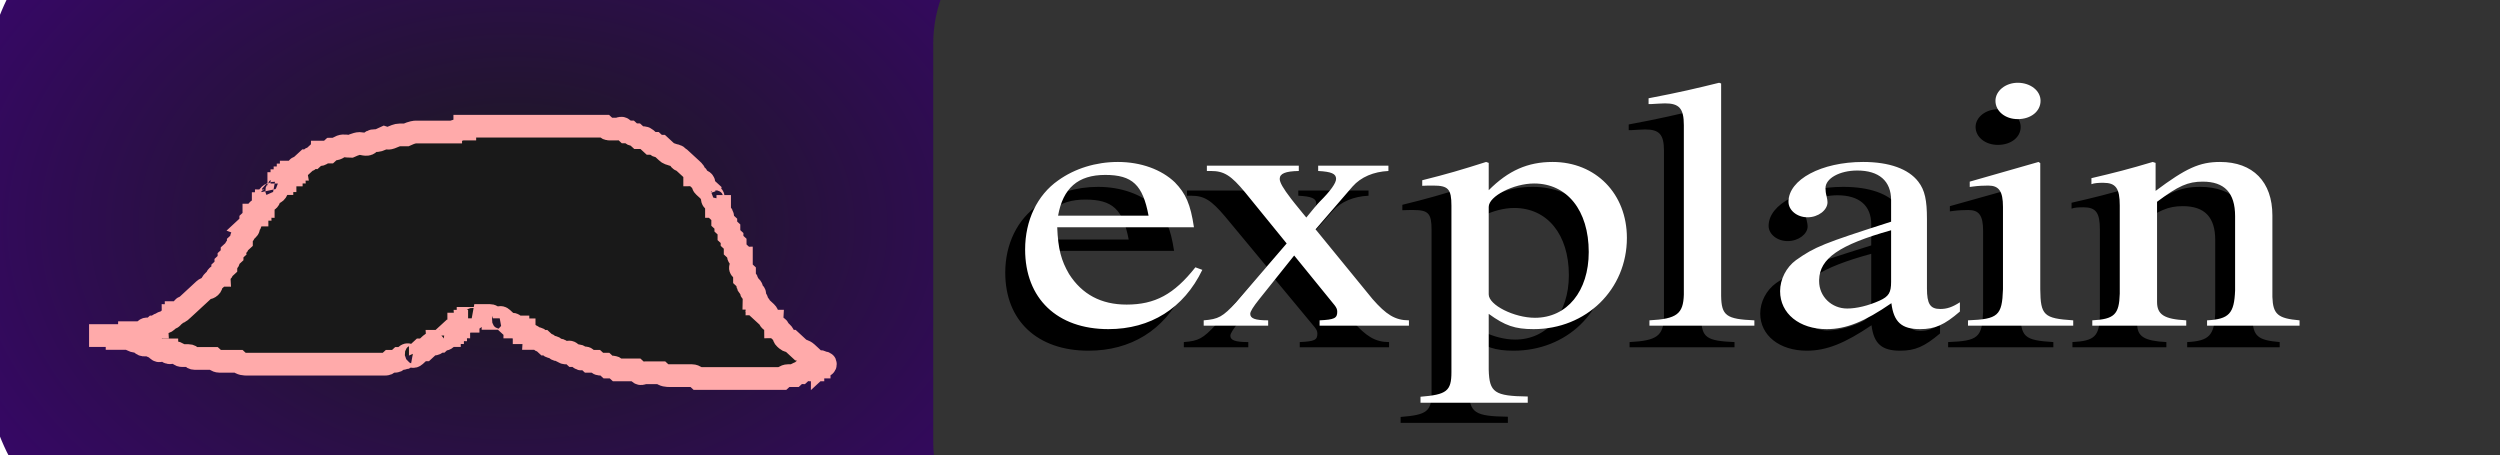
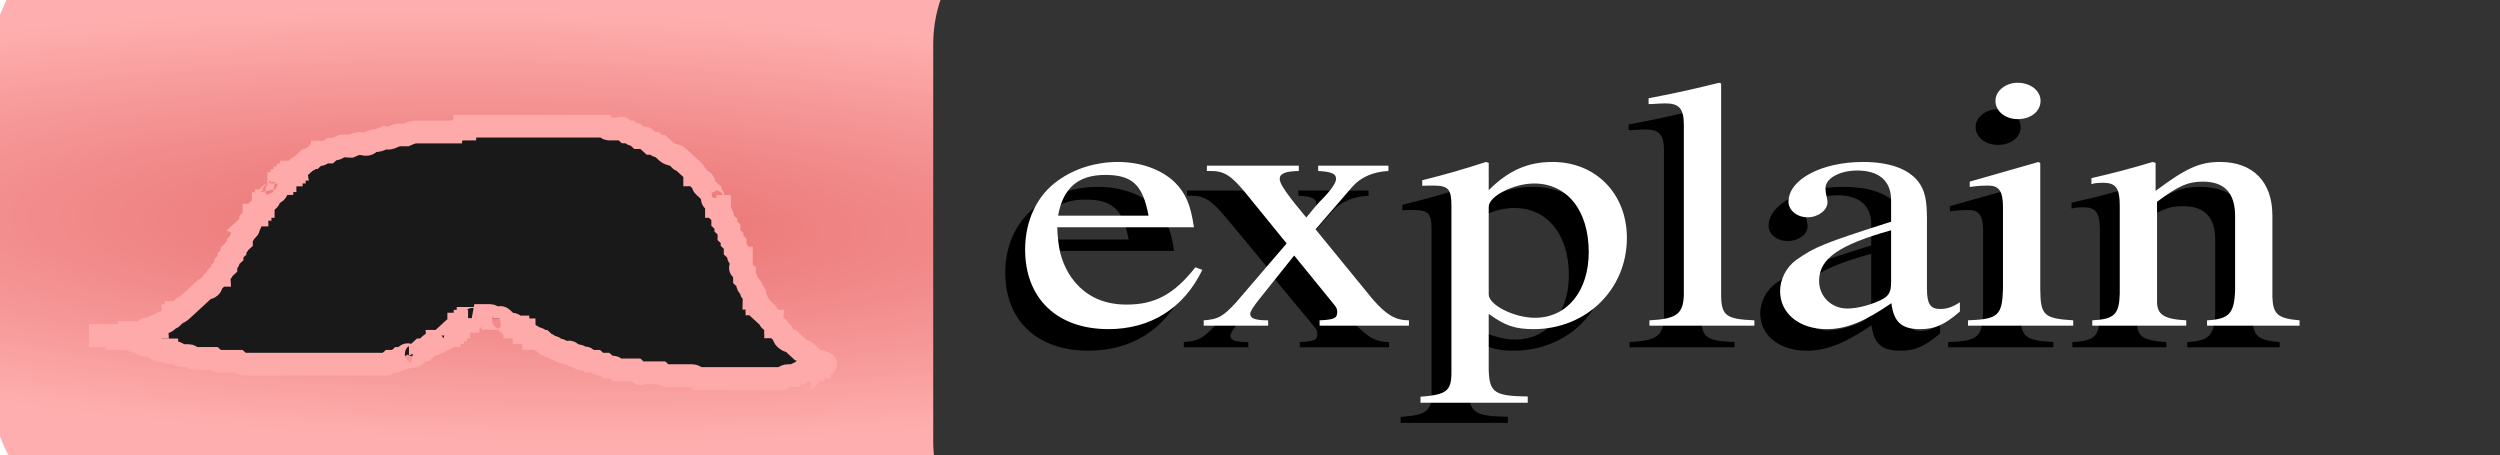
<svg xmlns="http://www.w3.org/2000/svg" width="110" height="20">
  <defs>
-     <filter height="20" width="111" y="0" x="0" filterUnits="userSpaceOnUse" id="a" />
-     <linearGradient y2="1" x2="0.5" y1="0" x1="0.5" id="c">
-       <stop stop-opacity="0.1" stop-color="#BBB" offset="0" />
-       <stop stop-opacity="0.1" offset="1" />
+     <filter id="a" filterUnits="userSpaceOnUse" x="0" y="0" width="111" height="20" />
+     <linearGradient id="c" x1="0.5" y1="0" x2="0.5" y2="1">
+       <stop offset="0" stop-color="#BBB" stop-opacity="0.1" />
+       <stop offset="1" stop-opacity="0.1" />
    </linearGradient>
-     <linearGradient y2="0.295" x2="0.629" y1="0" x1="0" id="svg_42">
-       <stop offset="0" stop-color="#ffffff" />
-       <stop offset="1" stop-color="#000000" />
+     <linearGradient id="svg_42" x1="0" y1="0" x2="0.629" y2="0.295">
+       <stop stop-color="#ffffff" offset="0" />
+       <stop stop-color="#000000" offset="1" />
    </linearGradient>
-     <radialGradient r="1.623" cy="0.5" cx="0.5" spreadMethod="pad" id="svg_56">
-       <stop offset="0" stop-opacity="0.996" stop-color="#191919" />
-       <stop offset="1" stop-opacity="0.996" stop-color="#3f007f" />
+     <radialGradient id="svg_56" spreadMethod="pad" cx="0.5" cy="0.5" r="1.623">
+       <stop stop-color="#191919" stop-opacity="0.996" offset="0" />
+       <stop stop-color="#3f007f" stop-opacity="0.996" offset="1" />
    </radialGradient>
-     <radialGradient r="0.761" spreadMethod="pad" id="svg_57">
-       <stop offset="0" stop-opacity="0.996" stop-color="#191919" />
-       <stop offset="1" stop-opacity="0.996" stop-color="#3f007f" />
+     <radialGradient cy="0.5" cx="0.5" gradientTransform="rotate(1.862069,0.5,0.5) translate(0,0.3482759) scale(1,0.3034483)" r="0.949" spreadMethod="pad" id="svg_14">
+       <stop offset="0" stop-color="#e86868" />
+       <stop offset="1" stop-opacity="0.996" stop-color="#ffaaaa" />
    </radialGradient>
  </defs>
-   <mask id="b" height="20" width="111" y="0" x="0" maskUnits="userSpaceOnUse">
-     <path id="svg_1" d="m3,0l104,0c1.66,0 3,1.34 3,3l0,14c0,1.66 -1.34,3 -3,3l-104,0c-1.66,0 -3,-1.34 -3,-3l0,-14c0,-1.66 1.34,-3 3,-3z" filter="url(#a)" fill="#FFF" />
+   <mask maskUnits="userSpaceOnUse" x="0" y="0" width="111" height="20" id="b">
+     <path fill="#FFF" filter="url(#a)" d="m3,0l104,0c1.66,0 3,1.34 3,3l0,14c0,1.66 -1.34,3 -3,3l-104,0c-1.66,0 -3,-1.34 -3,-3l0,-14c0,-1.66 1.34,-3 3,-3z" id="svg_1" />
  </mask>
  <g>
-     <rect fill="none" id="canvas_background" height="21" width="152" y="-1" x="-1" />
+     <rect x="-1" y="-1" width="112" height="22" id="canvas_background" fill="none" />
  </g>
  <g>
-     <rect rx="11" id="svg_53" height="32.75" width="47.624" y="-6.444" x="-1.25" stroke-width="null" stroke="#ffffff" fill="url(#svg_57)" />
-     <rect rx="6" id="svg_41" height="29.5" width="70.125" y="-4.069" x="41.062" stroke-opacity="null" stroke-width="null" stroke="null" fill="#333333" />
-     <g id="svg_2" mask="url(#b)">
-       <path id="svg_3" d="m21.5,-22.25l34,0l0,20l-34,0l0,-20z" fill="#CCA6C4" />
-       <path id="svg_4" d="m55.5,-22.25l77,0l0,20l-77,0l0,-20z" fill="#494368" />
-       <path id="svg_5" d="m21.5,-22.25l111,0l0,20l-111,0l0,-20z" fill="url(#c)" />
+     <rect fill-opacity="0.95" fill="url(#svg_14)" stroke="#ffffff" stroke-width="null" x="-1.25" y="-6.444" width="47.624" height="32.75" id="svg_53" rx="11" />
+     <rect fill="#333333" stroke="null" stroke-width="null" stroke-opacity="null" x="41.062" y="-4.069" width="70.125" height="29.5" id="svg_41" rx="6" />
+     <g mask="url(#b)" id="svg_2">
+       <path fill="#CCA6C4" d="m21.5,-22.25l34,0l0,20l-34,0l0,-20z" id="svg_3" />
+       <path fill="#494368" d="m55.5,-22.25l77,0l0,20l-77,0l0,-20z" id="svg_4" />
+       <path fill="url(#c)" d="m21.5,-22.25l111,0l0,20l-111,0l0,-20z" id="svg_5" />
    </g>
-     <path d="m20.33,5.809c-0.137,0 -0.137,0 -0.273,0c-0.137,0 -0.137,0 -0.273,0c-0.273,0 -0.41,0 -0.546,0c-0.137,0 -0.273,0 -0.41,0c-0.137,0 -0.41,0 -0.546,0c0,0 -0.137,0 -0.41,0.126c0,0 -0.137,0 -0.273,0c-0.137,0 -0.231,0.058 -0.41,0.126c-0.126,0.048 -0.273,0 -0.273,0c-0.273,0.126 -0.273,0.126 -0.41,0.126c-0.137,0 -0.177,0.037 -0.273,0.126c-0.097,0.089 -0.273,0 -0.41,0c-0.137,0 -0.41,0.126 -0.41,0.126c-0.137,0 -0.284,-0.048 -0.41,0c-0.178,0.068 -0.137,0.126 -0.41,0.126c0,0 -0.137,0.126 -0.137,0.126c-0.137,0 -0.273,0 -0.273,0c0,0.126 -0.137,0.126 -0.273,0.126c0,0 -0.137,0.126 -0.137,0.126c-0.137,0 -0.137,0.126 -0.273,0.126c0,0 -0.137,0.126 -0.137,0.126c0,0 -0.04,0.037 -0.137,0.126c-0.097,0.089 -0.137,0 -0.137,0.126c0,0 -0.137,0 -0.137,0.126c0,0 0,0 -0.137,0c0,0 0,0.126 0,0.126c-0.137,0 -0.137,0 -0.137,0c0,0.126 0,0.126 -0.137,0.126c0,0 0,0.126 0,0.126c-0.137,0 -0.137,0 -0.137,0c0,0.126 0,0.126 0,0.126c-0.137,0 -0.137,0 -0.137,0c0,0.126 0,0.126 0,0.126c0,0.126 -0.137,0.126 -0.137,0.126c0,0 0.097,0.037 0,0.126c-0.097,0.089 -0.137,0 -0.137,0c0,0.126 -0.04,0.037 -0.137,0.126c-0.097,0.089 0,0.126 0,0.126c0,0 0,0.126 -0.137,0.126c0,0 0,0 0,0c0,0.126 -0.137,0.126 -0.137,0.126c0,0.126 0,0.126 0,0.126c-0.137,0 -0.137,0.126 -0.137,0.126c0,0 -0.137,0 -0.137,0.126c0,0 0,0 0,0.126c0,0 -0.137,0 -0.137,0c0,0.126 0,0.126 -0.137,0.253c0,0 0,0 0,0c0,0.126 0,0.126 -0.137,0.253c0,0 0.097,0.037 0,0.126c-0.097,0.089 -0.137,0.126 -0.137,0.126c0,0.126 -0.137,0.126 -0.137,0.253c0,0 0,0.126 0,0.126c0,0 -0.137,0.126 -0.137,0.126c0,0.126 -0.137,0.126 -0.137,0.253c0,0 0,0 -0.137,0.126c0,0 0,0.126 0,0.126c-0.137,0.126 -0.137,0.126 -0.137,0.126c0,0.126 0,0.126 -0.137,0.253c0,0 0,0.126 0,0.126c-0.137,0.126 -0.137,0.126 -0.137,0.126c0,0.126 -0.137,0.126 -0.137,0.253c0,0 -0.137,0 -0.137,0.126c0,0 -0.137,0.126 -0.137,0.126c-0.137,0.126 -0.04,0.163 -0.137,0.253c-0.097,0.089 -0.177,0.037 -0.273,0.126c-0.097,0.089 -0.137,0.126 -0.273,0.253c0,0 -0.137,0.126 -0.137,0.126c-0.137,0.126 -0.137,0.126 -0.273,0.253c0,0 -0.137,0.126 -0.137,0.126c-0.137,0 -0.137,0.126 -0.137,0.126c-0.137,0.126 -0.137,0.126 -0.273,0.126c0,0 0,0.126 -0.137,0.126c0,0 0,0.126 -0.137,0.126c0,0 -0.04,0.037 -0.137,0.126c-0.097,0.089 -0.137,0 -0.273,0.126c0,0 -0.137,0 -0.137,0.126c0,0 -0.137,0 -0.137,0c0,0 -0.137,0.126 -0.137,0.126c-0.137,0 -0.177,-0.089 -0.273,0c-0.097,0.089 0,0.126 -0.137,0.126c0,0 -0.137,0 -0.137,0c-0.137,0 -0.137,0 -0.137,0c-0.137,0 -0.273,0 -0.273,0c0,0.126 -0.137,0.126 -0.137,0.126c-0.137,0 -0.273,0 -0.273,0c-0.137,0 -0.137,0 -0.273,0c0,0 -0.137,0 -0.137,0c0,0 -0.137,0 -0.137,0c0,0 -0.137,0 -0.137,0c0,0 0,0 -0.137,0c0,0 0,0 -0.137,0c0,0 0,0 0,0c-0.137,0 -0.137,0 -0.137,0c0,0 -0.137,0 -0.137,0c0,0 0,0 -0.137,0c0,0 0,0 0.137,0c0,0 0,0 0,0c0.137,0 0.137,0 0.137,0c0,0 0.137,0 0.137,0c0,0 0,0 0.137,0c0,0 0,0 0,0c0.137,0 0.137,0 0.137,0c0.137,0 0.137,0 0.137,0c0,0 0.137,0 0.137,0c0,0 0,0 0.137,0c0,0 0,0 0.137,0c0,0 0,0.126 0,0.126c0.137,0 0.137,0 0.137,0c0,0 0.137,0 0.137,0c0,0 0.137,0 0.137,0c0,0 0.137,0 0.137,0c0.137,0.126 0.273,0.126 0.273,0.126c0.137,0 0.177,0.037 0.273,0.126c0.097,0.089 0.273,0 0.273,0c0.137,0.126 0.273,0.126 0.273,0.126c0,0 0.04,0.037 0.137,0.126c0.097,0.089 0.137,0 0.273,0c0,0 0.137,0 0.137,0c0,0.126 0.137,0.126 0.137,0.126c0.137,0 0.147,-0.048 0.273,0c0.178,0.068 0.137,0.126 0.273,0.126c0,0 0.137,0 0.273,0c0.137,0 0.137,0.126 0.273,0.126c0.137,0 0.137,0 0.273,0c0.137,0 0.137,0 0.273,0c0.137,0 0.137,0 0.273,0c0,0 0.137,0.126 0.273,0.126c0.137,0 0.137,0 0.273,0c0.137,0 0.273,0 0.273,0c0.137,0 0.273,0 0.273,0c0.137,0.126 0.273,0.126 0.41,0.126c0.137,0 0.137,0 0.273,0c0.137,0 0.273,0 0.41,0c0,0 0.273,0 0.41,0c0.137,0 0.273,0 0.41,0c0.137,0 0.137,0 0.41,0c0.137,0 0.137,0 0.41,0c0,0 0.137,0 0.273,0c0.137,0 0.137,0 0.273,0c0,0 0.137,0 0.273,0c0,0 0,0 0.137,0c0.137,0 0.137,0 0.273,0c0,0 0.137,0 0.273,0c0,0 0.137,0 0.273,0c0,0 0.137,0 0.273,0c0.137,0 0.137,0 0.41,0c0,0 0.137,0 0.273,0c0.137,0 0.137,0 0.273,0c0,0 0.137,0 0.137,0c0,0 0.137,0 0.137,0c0.137,0 0.137,0 0.273,0c0,0 0.137,0 0.137,0c0.137,0 0.137,0 0.273,-0.126c0,0 0.137,0 0.137,0c0.137,0 0.137,0 0.273,-0.126c0,0 0.137,0 0.137,0c0.137,0 0.04,-0.037 0.137,-0.126c0.097,-0.089 0.137,0 0.137,0c0.137,0 0.177,0.089 0.273,0c0.097,-0.089 0,-0.126 0,-0.126c0.137,0 0.137,0 0.137,0c0.137,-0.126 0.137,-0.126 0.137,-0.126c0,0 0.137,0 0.137,0c0.137,-0.126 0.137,-0.126 0.137,-0.126c0,0 0.04,-0.037 0.137,-0.126c0.097,-0.089 0.137,0 0.137,0c0,0 0.137,0 0.137,-0.126c0,0 0.137,0 0.137,0c0,0 0,0 0,0c0.137,-0.126 0.137,-0.126 0.137,-0.126c0,0 0.04,0.089 0.137,0c0.097,-0.089 0,-0.126 0,-0.126c0.137,0 0.137,0 0.137,0c0,0 0,-0.126 0.137,-0.126c0,0 0,0 0,0c0,-0.126 0.137,-0.126 0.137,-0.126c0,0 0,0 0,0c0,0 0,-0.126 0.137,-0.126c0,0 0,0 0,0c0,0 0,-0.126 0,-0.126c0.137,0 0.137,0 0.137,0c0,0 0.137,0 0.137,-0.126c0,0 0,0 0.137,0c0,0 0,-0.126 0,-0.126c0,0 0,0 0.137,0c0,0 0,0 0,0c0,0 0.04,0.089 0.137,0c0.097,-0.089 0,-0.126 0,-0.126c0,0 0.137,0 0.137,0c0,0 0,0 0.137,0c0,0 0,0 0,0c0.137,0 0.137,0 0.137,0c0,0 0.137,0 0.137,0c0,0 0,0 0.137,0c0,0 0,0 0,0c0.137,0 0.137,0.126 0.137,0.126c0,0 0.137,0 0.137,0c0,0 0,0 0.137,0c0,0 0.04,-0.089 0.137,0c0.097,0.089 0,0.126 0,0.126c0.137,0 0.137,0 0.137,0c0,0 0.137,0.126 0.137,0.126c0,0 0.137,0 0.137,0c0,0 0,0 0,0c0.137,0 0.137,0.126 0.137,0.126c0,0 0.137,0 0.137,0c0,0 0,0 0,0c0,0.126 0.137,0.126 0.137,0.126c0,0 0,0 0.137,0c0,0 0,0 0,0.126c0,0 0,0 0.137,0c0,0 0,0 0,0c0,0 0.137,0.126 0.137,0.126c0,0 0.137,0 0.137,0.126c0,0 0.137,0 0.137,0c0.137,0 0.137,0.126 0.273,0.126c0,0 0.137,0.126 0.137,0.126c0.137,0 0.137,0.126 0.273,0.126c0.137,0 0.137,0.126 0.273,0.126c0.137,0 0.095,0.058 0.273,0.126c0.126,0.048 0.177,-0.089 0.273,0c0.097,0.089 0.137,0.126 0.137,0.126c0,0 0.137,0 0.137,0c0.137,0 0.04,0.037 0.137,0.126c0.097,0.089 0.177,-0.089 0.273,0c0.097,0.089 0.137,0.126 0.137,0.126c0.137,0 0.273,0 0.273,0c0.137,0.126 0.137,0.126 0.273,0.126c0,0 0.137,0 0.137,0c0.137,0.126 0.137,0.126 0.137,0.126c0.137,0 0.137,0 0.137,0c0.137,0 0.137,0 0.273,0.126c0,0 0.137,0 0.137,0c0.137,0 0.137,0 0.273,0c0.137,0 0.137,0 0.137,0c0.137,0 0.137,0 0.273,0c0,0 0.04,0.037 0.137,0.126c0.097,0.089 0.137,0 0.273,0c0,0 0.137,0 0.137,0c0.137,0 0.137,0 0.273,0c0.137,0 0.273,0 0.273,0c0.137,0.126 0.273,0.126 0.41,0.126c0.273,0 0.41,0 0.546,0c0.137,0 0.273,0 0.41,0c0.137,0 0.273,0.126 0.273,0.126c0.137,0 0.273,0 0.41,0c0,0 0.137,0 0.273,0c0,0 0.137,0 0.273,0c0.137,0 0.137,0 0.273,0c0.137,0 0.137,0 0.273,0c0.137,0 0.273,0 0.41,0c0,0 0.137,0 0.273,0c0.137,0 0.273,0 0.273,0c0.137,0 0.273,0 0.273,0c0.137,0 0.137,0 0.273,0c0.137,0 0.137,0 0.273,0c0,0 0,0 0.137,0c0.137,0 0.137,0 0.273,0c0,0 0.137,-0.126 0.273,-0.126c0,0 0.137,0 0.273,0c0,0 0.137,-0.126 0.273,-0.126c0,0 0.04,-0.037 0.137,-0.126c0.097,-0.089 0.137,0 0.273,0c0,0 0.137,0 0.137,0c0,0 0,-0.126 0.137,-0.126c0,0 0,0 0.137,0c0,0 0,-0.126 0,-0.126c0.137,0 0.137,0 0.137,0c0,0 0.137,0.126 0.137,0c0,-0.126 -0.137,0 -0.137,0c0,0 0,-0.126 -0.137,-0.126c0,0 -0.04,0.089 -0.137,0c-0.097,-0.089 -0.137,-0.126 -0.273,-0.253c0,0 -0.04,-0.037 -0.137,-0.126c-0.097,-0.089 -0.273,-0.126 -0.273,-0.126c-0.137,-0.126 -0.177,-0.163 -0.273,-0.253c-0.097,-0.089 -0.137,-0.126 -0.137,-0.126c-0.137,0 -0.177,-0.037 -0.273,-0.126c-0.097,-0.089 0,-0.126 -0.137,-0.253c0,0 -0.137,-0.126 -0.137,-0.126c0,-0.126 -0.137,-0.126 -0.137,-0.126c0,-0.126 -0.137,-0.126 -0.137,-0.253c0,0 -0.137,0 -0.137,-0.126c0,0 0,0 -0.137,-0.126c0,0 0.097,-0.037 0,-0.126c-0.097,-0.089 -0.137,-0.126 -0.137,-0.126c-0.137,0 -0.137,-0.126 -0.137,-0.126c0,0 0,-0.126 -0.137,-0.126c0,0 0,-0.126 0,-0.126c0,-0.126 -0.137,-0.126 -0.137,-0.126c0,-0.126 0.097,-0.163 0,-0.253c-0.097,-0.089 -0.137,0 -0.137,-0.126c0,0 0.097,-0.037 0,-0.126c-0.097,-0.089 -0.137,0 -0.137,-0.126c0,-0.126 0,-0.126 -0.137,-0.253c0,0 0,-0.126 0,-0.253c0,0 -0.04,-0.037 -0.137,-0.126c-0.097,-0.089 0,-0.126 0,-0.126c0,0 0,-0.126 0,-0.126c0,-0.126 0,-0.126 0,-0.253c0,0 -0.137,0 -0.137,-0.126c0,0 0,0 0,0c0,-0.126 0,-0.126 0,-0.126c-0.137,-0.126 -0.137,-0.126 -0.137,-0.126c0,-0.126 0,-0.126 0,-0.126c0,0 0,-0.126 0,-0.126c0,0 0,0 0,0c-0.137,-0.126 -0.137,-0.126 -0.137,-0.126c0,-0.126 0,-0.126 0,-0.126c0,0 -0.137,-0.126 -0.137,-0.126c0,0 0,-0.126 0,-0.126c0,0 0,0 0,-0.126c0,0 -0.137,-0.126 -0.137,-0.126c0,0 0,0 0,-0.126c0,0 -0.137,-0.126 -0.137,-0.126c0,-0.126 0,-0.126 0,-0.126c0,-0.126 0,-0.126 -0.137,-0.253c0,0 0,-0.126 0,-0.253c0,0 -0.137,0 -0.137,0c0,-0.126 0,-0.126 0,-0.253c0,0 -0.04,0.089 -0.137,0c-0.097,-0.089 0,-0.126 0,-0.126c0,-0.126 -0.137,-0.126 -0.137,-0.253c0,0 0,0 0,0c-0.137,-0.126 -0.137,-0.126 -0.137,-0.126c0,0 -0.04,-0.037 -0.137,-0.126c-0.097,-0.089 0,-0.126 0,-0.126c0,-0.126 -0.137,-0.126 -0.137,-0.126c0,0 -0.137,-0.126 -0.137,-0.126c0,0 0,0 0,0c0,-0.126 -0.137,-0.126 -0.137,-0.126c0,-0.126 0,-0.126 -0.137,-0.253c0,0 0,0 -0.137,-0.126c0,0 0,0 -0.137,-0.126c0,0 -0.137,-0.126 -0.137,-0.126c-0.137,0 -0.137,-0.126 -0.137,-0.126c-0.137,-0.126 -0.147,-0.078 -0.273,-0.126c-0.178,-0.068 -0.177,-0.037 -0.273,-0.126c-0.097,-0.089 -0.04,-0.037 -0.137,-0.126c-0.097,-0.089 -0.137,-0.126 -0.137,-0.126c-0.137,0 -0.137,0 -0.273,-0.126c0,0 -0.137,0 -0.137,0c-0.137,-0.126 -0.137,-0.126 -0.137,-0.126c-0.137,-0.126 -0.137,-0.126 -0.273,-0.126c0,0 -0.137,0 -0.137,0c-0.137,-0.126 -0.137,-0.126 -0.137,-0.126c-0.137,0 -0.137,0 -0.273,-0.126c0,0 -0.137,0 -0.137,0c0,0 -0.04,-0.037 -0.137,-0.126c-0.097,-0.089 -0.137,0 -0.273,0c0,0 -0.137,0 -0.137,0c-0.137,0 -0.137,0 -0.137,0c-0.137,0 -0.137,0 -0.273,-0.126c0,0 -0.137,0 -0.137,0c-0.137,0 -0.137,0 -0.137,0c-0.137,0 -0.273,0 -0.273,0c-0.137,0 -0.137,0 -0.41,0c0,0 -0.137,0 -0.273,0c-0.137,0 -0.137,0 -0.273,0c-0.137,0 -0.273,0 -0.41,0c-0.137,0 -0.273,0 -0.273,0c-0.137,0 -0.273,0 -0.273,0c-0.137,0 -0.273,0 -0.273,0c-0.137,0 -0.273,0 -0.273,0c-0.137,0 -0.273,0 -0.273,0c-0.137,0 -0.273,0 -0.41,0c0,0 -0.137,0 -0.273,0c-0.137,0 -0.137,0 -0.273,0c-0.137,0 -0.273,0 -0.41,0c0,0 0,0 -0.137,0c-0.137,0 -0.137,0 -0.273,0c0,0 -0.137,0 -0.137,0c-0.137,0 -0.137,0 -0.273,0c0,0 0,0 -0.137,0c0,0 0,0 -0.137,0c0,0 0,0 -0.137,0c0,0 0,0 -0.137,0c0,0 0,0 0,0c0,0 -0.137,0 -0.137,0c0,0 0,0.126 0,0.126c-0.137,0 -0.137,0 -0.137,0l-0.41,0.126" id="svg_26" stroke-width="null" stroke="#ffaaaa" fill="#191919" />
-     <text transform="matrix(0.814019, 0, 0, 0.638969, 44.6826, 20.5623)" xml:space="preserve" text-anchor="start" font-family="Georgia, Times, 'Times New Roman', serif" font-size="24" id="svg_39" y="-8.263" x="-1.15" stroke-opacity="null" stroke-width="0" stroke="null" fill="#000000">explain</text>
-     <rect id="svg_43" height="0" width="3" y="18.056" x="67.438" fill-opacity="0.62" stroke-opacity="null" stroke-width="null" stroke="null" fill="url(#svg_42)" />
-     <text transform="matrix(0.814019, 0, 0, 0.652025, 44.6826, 21.0758)" xml:space="preserve" text-anchor="start" font-family="Georgia, Times, 'Times New Roman', serif" font-size="24" id="svg_47" y="-10.347" x="-0.075" stroke-opacity="null" stroke-width="0" stroke="null" fill="#ffffff">explain</text>
-     <rect id="svg_54" height="0.125" width="0" y="31.181" x="44.813" stroke-opacity="null" stroke-width="null" stroke="#ffaaaa" fill="url(#svg_56)" />
+     <path fill="#191919" stroke="#ffaaaa" stroke-width="null" id="svg_26" d="m20.33,5.809c-0.137,0 -0.137,0 -0.273,0c-0.137,0 -0.137,0 -0.273,0c-0.273,0 -0.41,0 -0.546,0c-0.137,0 -0.273,0 -0.41,0c-0.137,0 -0.41,0 -0.546,0c0,0 -0.137,0 -0.41,0.126c0,0 -0.137,0 -0.273,0c-0.137,0 -0.231,0.058 -0.41,0.126c-0.126,0.048 -0.273,0 -0.273,0c-0.273,0.126 -0.273,0.126 -0.41,0.126c-0.137,0 -0.177,0.037 -0.273,0.126c-0.097,0.089 -0.273,0 -0.41,0c-0.137,0 -0.41,0.126 -0.41,0.126c-0.137,0 -0.284,-0.048 -0.41,0c-0.178,0.068 -0.137,0.126 -0.41,0.126c0,0 -0.137,0.126 -0.137,0.126c-0.137,0 -0.273,0 -0.273,0c0,0.126 -0.137,0.126 -0.273,0.126c0,0 -0.137,0.126 -0.137,0.126c-0.137,0 -0.137,0.126 -0.273,0.126c0,0 -0.137,0.126 -0.137,0.126c0,0 -0.04,0.037 -0.137,0.126c-0.097,0.089 -0.137,0 -0.137,0.126c0,0 -0.137,0 -0.137,0.126c0,0 0,0 -0.137,0c0,0 0,0.126 0,0.126c-0.137,0 -0.137,0 -0.137,0c0,0.126 0,0.126 -0.137,0.126c0,0 0,0.126 0,0.126c-0.137,0 -0.137,0 -0.137,0c0,0.126 0,0.126 0,0.126c-0.137,0 -0.137,0 -0.137,0c0,0.126 0,0.126 0,0.126c0,0.126 -0.137,0.126 -0.137,0.126c0,0 0.097,0.037 0,0.126c-0.097,0.089 -0.137,0 -0.137,0c0,0.126 -0.04,0.037 -0.137,0.126c-0.097,0.089 0,0.126 0,0.126c0,0 0,0.126 -0.137,0.126c0,0 0,0 0,0c0,0.126 -0.137,0.126 -0.137,0.126c0,0.126 0,0.126 0,0.126c-0.137,0 -0.137,0.126 -0.137,0.126c0,0 -0.137,0 -0.137,0.126c0,0 0,0 0,0.126c0,0 -0.137,0 -0.137,0c0,0.126 0,0.126 -0.137,0.253c0,0 0,0 0,0c0,0.126 0,0.126 -0.137,0.253c0,0 0.097,0.037 0,0.126c-0.097,0.089 -0.137,0.126 -0.137,0.126c0,0.126 -0.137,0.126 -0.137,0.253c0,0 0,0.126 0,0.126c0,0 -0.137,0.126 -0.137,0.126c0,0.126 -0.137,0.126 -0.137,0.253c0,0 0,0 -0.137,0.126c0,0 0,0.126 0,0.126c-0.137,0.126 -0.137,0.126 -0.137,0.126c0,0.126 0,0.126 -0.137,0.253c0,0 0,0.126 0,0.126c-0.137,0.126 -0.137,0.126 -0.137,0.126c0,0.126 -0.137,0.126 -0.137,0.253c0,0 -0.137,0 -0.137,0.126c0,0 -0.137,0.126 -0.137,0.126c-0.137,0.126 -0.04,0.163 -0.137,0.253c-0.097,0.089 -0.177,0.037 -0.273,0.126c-0.097,0.089 -0.137,0.126 -0.273,0.253c0,0 -0.137,0.126 -0.137,0.126c-0.137,0.126 -0.137,0.126 -0.273,0.253c0,0 -0.137,0.126 -0.137,0.126c-0.137,0 -0.137,0.126 -0.137,0.126c-0.137,0.126 -0.137,0.126 -0.273,0.126c0,0 0,0.126 -0.137,0.126c0,0 0,0.126 -0.137,0.126c0,0 -0.04,0.037 -0.137,0.126c-0.097,0.089 -0.137,0 -0.273,0.126c0,0 -0.137,0 -0.137,0.126c0,0 -0.137,0 -0.137,0c0,0 -0.137,0.126 -0.137,0.126c-0.137,0 -0.177,-0.089 -0.273,0c-0.097,0.089 0,0.126 -0.137,0.126c0,0 -0.137,0 -0.137,0c-0.137,0 -0.137,0 -0.137,0c-0.137,0 -0.273,0 -0.273,0c0,0.126 -0.137,0.126 -0.137,0.126c-0.137,0 -0.273,0 -0.273,0c-0.137,0 -0.137,0 -0.273,0c0,0 -0.137,0 -0.137,0c0,0 -0.137,0 -0.137,0c0,0 -0.137,0 -0.137,0c0,0 0,0 -0.137,0c0,0 0,0 -0.137,0c0,0 0,0 0,0c-0.137,0 -0.137,0 -0.137,0c0,0 -0.137,0 -0.137,0c0,0 0,0 -0.137,0c0,0 0,0 0.137,0c0,0 0,0 0,0c0.137,0 0.137,0 0.137,0c0,0 0.137,0 0.137,0c0,0 0,0 0.137,0c0,0 0,0 0,0c0.137,0 0.137,0 0.137,0c0.137,0 0.137,0 0.137,0c0,0 0.137,0 0.137,0c0,0 0,0 0.137,0c0,0 0,0 0.137,0c0,0 0,0.126 0,0.126c0.137,0 0.137,0 0.137,0c0,0 0.137,0 0.137,0c0,0 0.137,0 0.137,0c0,0 0.137,0 0.137,0c0.137,0.126 0.273,0.126 0.273,0.126c0.137,0 0.177,0.037 0.273,0.126c0.097,0.089 0.273,0 0.273,0c0.137,0.126 0.273,0.126 0.273,0.126c0,0 0.04,0.037 0.137,0.126c0.097,0.089 0.137,0 0.273,0c0,0 0.137,0 0.137,0c0,0.126 0.137,0.126 0.137,0.126c0.137,0 0.147,-0.048 0.273,0c0.178,0.068 0.137,0.126 0.273,0.126c0,0 0.137,0 0.273,0c0.137,0 0.137,0.126 0.273,0.126c0.137,0 0.137,0 0.273,0c0.137,0 0.137,0 0.273,0c0.137,0 0.137,0 0.273,0c0,0 0.137,0.126 0.273,0.126c0.137,0 0.137,0 0.273,0c0.137,0 0.273,0 0.273,0c0.137,0 0.273,0 0.273,0c0.137,0.126 0.273,0.126 0.41,0.126c0.137,0 0.137,0 0.273,0c0.137,0 0.273,0 0.41,0c0,0 0.273,0 0.41,0c0.137,0 0.273,0 0.41,0c0.137,0 0.137,0 0.41,0c0.137,0 0.137,0 0.41,0c0,0 0.137,0 0.273,0c0.137,0 0.137,0 0.273,0c0,0 0.137,0 0.273,0c0,0 0,0 0.137,0c0.137,0 0.137,0 0.273,0c0,0 0.137,0 0.273,0c0,0 0.137,0 0.273,0c0,0 0.137,0 0.273,0c0.137,0 0.137,0 0.41,0c0,0 0.137,0 0.273,0c0.137,0 0.137,0 0.273,0c0,0 0.137,0 0.137,0c0,0 0.137,0 0.137,0c0.137,0 0.137,0 0.273,0c0,0 0.137,0 0.137,0c0.137,0 0.137,0 0.273,-0.126c0,0 0.137,0 0.137,0c0.137,0 0.137,0 0.273,-0.126c0,0 0.137,0 0.137,0c0.137,0 0.04,-0.037 0.137,-0.126c0.097,-0.089 0.137,0 0.137,0c0.137,0 0.177,0.089 0.273,0c0.097,-0.089 0,-0.126 0,-0.126c0.137,0 0.137,0 0.137,0c0.137,-0.126 0.137,-0.126 0.137,-0.126c0,0 0.137,0 0.137,0c0.137,-0.126 0.137,-0.126 0.137,-0.126c0,0 0.04,-0.037 0.137,-0.126c0.097,-0.089 0.137,0 0.137,0c0,0 0.137,0 0.137,-0.126c0,0 0.137,0 0.137,0c0,0 0,0 0,0c0.137,-0.126 0.137,-0.126 0.137,-0.126c0,0 0.04,0.089 0.137,0c0.097,-0.089 0,-0.126 0,-0.126c0.137,0 0.137,0 0.137,0c0,0 0,-0.126 0.137,-0.126c0,0 0,0 0,0c0,-0.126 0.137,-0.126 0.137,-0.126c0,0 0,0 0,0c0,0 0,-0.126 0.137,-0.126c0,0 0,0 0,0c0,0 0,-0.126 0,-0.126c0.137,0 0.137,0 0.137,0c0,0 0.137,0 0.137,-0.126c0,0 0,0 0.137,0c0,0 0,-0.126 0,-0.126c0,0 0,0 0.137,0c0,0 0,0 0,0c0,0 0.04,0.089 0.137,0c0.097,-0.089 0,-0.126 0,-0.126c0,0 0.137,0 0.137,0c0,0 0,0 0.137,0c0,0 0,0 0,0c0.137,0 0.137,0 0.137,0c0,0 0.137,0 0.137,0c0,0 0,0 0.137,0c0,0 0,0 0,0c0.137,0 0.137,0.126 0.137,0.126c0,0 0.137,0 0.137,0c0,0 0,0 0.137,0c0,0 0.04,-0.089 0.137,0c0.097,0.089 0,0.126 0,0.126c0.137,0 0.137,0 0.137,0c0,0 0.137,0.126 0.137,0.126c0,0 0.137,0 0.137,0c0,0 0,0 0,0c0.137,0 0.137,0.126 0.137,0.126c0,0 0.137,0 0.137,0c0,0 0,0 0,0c0,0.126 0.137,0.126 0.137,0.126c0,0 0,0 0.137,0c0,0 0,0 0,0.126c0,0 0,0 0.137,0c0,0 0,0 0,0c0,0 0.137,0.126 0.137,0.126c0,0 0.137,0 0.137,0.126c0,0 0.137,0 0.137,0c0.137,0 0.137,0.126 0.273,0.126c0,0 0.137,0.126 0.137,0.126c0.137,0 0.137,0.126 0.273,0.126c0.137,0 0.137,0.126 0.273,0.126c0.137,0 0.095,0.058 0.273,0.126c0.126,0.048 0.177,-0.089 0.273,0c0.097,0.089 0.137,0.126 0.137,0.126c0,0 0.137,0 0.137,0c0.137,0 0.04,0.037 0.137,0.126c0.097,0.089 0.177,-0.089 0.273,0c0.097,0.089 0.137,0.126 0.137,0.126c0.137,0 0.273,0 0.273,0c0.137,0.126 0.137,0.126 0.273,0.126c0,0 0.137,0 0.137,0c0.137,0.126 0.137,0.126 0.137,0.126c0.137,0 0.137,0 0.137,0c0.137,0 0.137,0 0.273,0.126c0,0 0.137,0 0.137,0c0.137,0 0.137,0 0.273,0c0.137,0 0.137,0 0.137,0c0.137,0 0.137,0 0.273,0c0,0 0.04,0.037 0.137,0.126c0.097,0.089 0.137,0 0.273,0c0,0 0.137,0 0.137,0c0.137,0 0.137,0 0.273,0c0.137,0 0.273,0 0.273,0c0.137,0.126 0.273,0.126 0.41,0.126c0.273,0 0.41,0 0.546,0c0.137,0 0.273,0 0.41,0c0.137,0 0.273,0.126 0.273,0.126c0.137,0 0.273,0 0.41,0c0,0 0.137,0 0.273,0c0,0 0.137,0 0.273,0c0.137,0 0.137,0 0.273,0c0.137,0 0.137,0 0.273,0c0.137,0 0.273,0 0.41,0c0,0 0.137,0 0.273,0c0.137,0 0.273,0 0.273,0c0.137,0 0.273,0 0.273,0c0.137,0 0.137,0 0.273,0c0.137,0 0.137,0 0.273,0c0,0 0,0 0.137,0c0.137,0 0.137,0 0.273,0c0,0 0.137,-0.126 0.273,-0.126c0,0 0.137,0 0.273,0c0,0 0.137,-0.126 0.273,-0.126c0,0 0.04,-0.037 0.137,-0.126c0.097,-0.089 0.137,0 0.273,0c0,0 0.137,0 0.137,0c0,0 0,-0.126 0.137,-0.126c0,0 0,0 0.137,0c0,0 0,-0.126 0,-0.126c0.137,0 0.137,0 0.137,0c0,0 0.137,0.126 0.137,0c0,-0.126 -0.137,0 -0.137,0c0,0 0,-0.126 -0.137,-0.126c0,0 -0.04,0.089 -0.137,0c-0.097,-0.089 -0.137,-0.126 -0.273,-0.253c0,0 -0.04,-0.037 -0.137,-0.126c-0.097,-0.089 -0.273,-0.126 -0.273,-0.126c-0.137,-0.126 -0.177,-0.163 -0.273,-0.253c-0.097,-0.089 -0.137,-0.126 -0.137,-0.126c-0.137,0 -0.177,-0.037 -0.273,-0.126c-0.097,-0.089 0,-0.126 -0.137,-0.253c0,0 -0.137,-0.126 -0.137,-0.126c0,-0.126 -0.137,-0.126 -0.137,-0.126c0,-0.126 -0.137,-0.126 -0.137,-0.253c0,0 -0.137,0 -0.137,-0.126c0,0 0,0 -0.137,-0.126c0,0 0.097,-0.037 0,-0.126c-0.097,-0.089 -0.137,-0.126 -0.137,-0.126c-0.137,0 -0.137,-0.126 -0.137,-0.126c0,0 0,-0.126 -0.137,-0.126c0,0 0,-0.126 0,-0.126c0,-0.126 -0.137,-0.126 -0.137,-0.126c0,-0.126 0.097,-0.163 0,-0.253c-0.097,-0.089 -0.137,0 -0.137,-0.126c0,0 0.097,-0.037 0,-0.126c-0.097,-0.089 -0.137,0 -0.137,-0.126c0,-0.126 0,-0.126 -0.137,-0.253c0,0 0,-0.126 0,-0.253c0,0 -0.04,-0.037 -0.137,-0.126c-0.097,-0.089 0,-0.126 0,-0.126c0,0 0,-0.126 0,-0.126c0,-0.126 0,-0.126 0,-0.253c0,0 -0.137,0 -0.137,-0.126c0,0 0,0 0,0c0,-0.126 0,-0.126 0,-0.126c-0.137,-0.126 -0.137,-0.126 -0.137,-0.126c0,-0.126 0,-0.126 0,-0.126c0,0 0,-0.126 0,-0.126c0,0 0,0 0,0c-0.137,-0.126 -0.137,-0.126 -0.137,-0.126c0,-0.126 0,-0.126 0,-0.126c0,0 -0.137,-0.126 -0.137,-0.126c0,0 0,-0.126 0,-0.126c0,0 0,0 0,-0.126c0,0 -0.137,-0.126 -0.137,-0.126c0,0 0,0 0,-0.126c0,0 -0.137,-0.126 -0.137,-0.126c0,-0.126 0,-0.126 0,-0.126c0,-0.126 0,-0.126 -0.137,-0.253c0,0 0,-0.126 0,-0.253c0,0 -0.137,0 -0.137,0c0,-0.126 0,-0.126 0,-0.253c0,0 -0.04,0.089 -0.137,0c-0.097,-0.089 0,-0.126 0,-0.126c0,-0.126 -0.137,-0.126 -0.137,-0.253c0,0 0,0 0,0c-0.137,-0.126 -0.137,-0.126 -0.137,-0.126c0,0 -0.04,-0.037 -0.137,-0.126c-0.097,-0.089 0,-0.126 0,-0.126c0,-0.126 -0.137,-0.126 -0.137,-0.126c0,0 -0.137,-0.126 -0.137,-0.126c0,0 0,0 0,0c0,-0.126 -0.137,-0.126 -0.137,-0.126c0,-0.126 0,-0.126 -0.137,-0.253c0,0 0,0 -0.137,-0.126c0,0 0,0 -0.137,-0.126c0,0 -0.137,-0.126 -0.137,-0.126c-0.137,0 -0.137,-0.126 -0.137,-0.126c-0.137,-0.126 -0.147,-0.078 -0.273,-0.126c-0.178,-0.068 -0.177,-0.037 -0.273,-0.126c-0.097,-0.089 -0.04,-0.037 -0.137,-0.126c-0.097,-0.089 -0.137,-0.126 -0.137,-0.126c-0.137,0 -0.137,0 -0.273,-0.126c0,0 -0.137,0 -0.137,0c-0.137,-0.126 -0.137,-0.126 -0.137,-0.126c-0.137,-0.126 -0.137,-0.126 -0.273,-0.126c0,0 -0.137,0 -0.137,0c-0.137,-0.126 -0.137,-0.126 -0.137,-0.126c-0.137,0 -0.137,0 -0.273,-0.126c0,0 -0.137,0 -0.137,0c0,0 -0.04,-0.037 -0.137,-0.126c-0.097,-0.089 -0.137,0 -0.273,0c0,0 -0.137,0 -0.137,0c-0.137,0 -0.137,0 -0.137,0c-0.137,0 -0.137,0 -0.273,-0.126c0,0 -0.137,0 -0.137,0c-0.137,0 -0.137,0 -0.137,0c-0.137,0 -0.273,0 -0.273,0c-0.137,0 -0.137,0 -0.41,0c0,0 -0.137,0 -0.273,0c-0.137,0 -0.137,0 -0.273,0c-0.137,0 -0.273,0 -0.41,0c-0.137,0 -0.273,0 -0.273,0c-0.137,0 -0.273,0 -0.273,0c-0.137,0 -0.273,0 -0.273,0c-0.137,0 -0.273,0 -0.273,0c-0.137,0 -0.273,0 -0.273,0c-0.137,0 -0.273,0 -0.41,0c0,0 -0.137,0 -0.273,0c-0.137,0 -0.137,0 -0.273,0c-0.137,0 -0.273,0 -0.41,0c0,0 0,0 -0.137,0c-0.137,0 -0.137,0 -0.273,0c0,0 -0.137,0 -0.137,0c-0.137,0 -0.137,0 -0.273,0c0,0 0,0 -0.137,0c0,0 0,0 -0.137,0c0,0 0,0 -0.137,0c0,0 0,0 -0.137,0c0,0 0,0 0,0c0,0 -0.137,0 -0.137,0c0,0 0,0.126 0,0.126c-0.137,0 -0.137,0 -0.137,0l-0.41,0.126" />
+     <text fill="#000000" stroke="null" stroke-width="0" stroke-opacity="null" x="-1.15" y="-8.263" id="svg_39" font-size="24" font-family="Georgia, Times, 'Times New Roman', serif" text-anchor="start" xml:space="preserve" transform="matrix(0.814019, 0, 0, 0.638969, 44.6826, 20.5623)">explain</text>
+     <rect fill="url(#svg_42)" stroke="null" stroke-width="null" stroke-opacity="null" fill-opacity="0.62" x="67.438" y="18.056" width="3" height="0" id="svg_43" />
+     <text fill="#ffffff" stroke="null" stroke-width="0" stroke-opacity="null" x="-0.075" y="-10.347" id="svg_47" font-size="24" font-family="Georgia, Times, 'Times New Roman', serif" text-anchor="start" xml:space="preserve" transform="matrix(0.814019, 0, 0, 0.652025, 44.6826, 21.0758)">explain</text>
+     <rect fill="url(#svg_56)" stroke="#ffaaaa" stroke-width="null" stroke-opacity="null" x="44.813" y="31.181" width="0" height="0.125" id="svg_54" />
  </g>
</svg>
